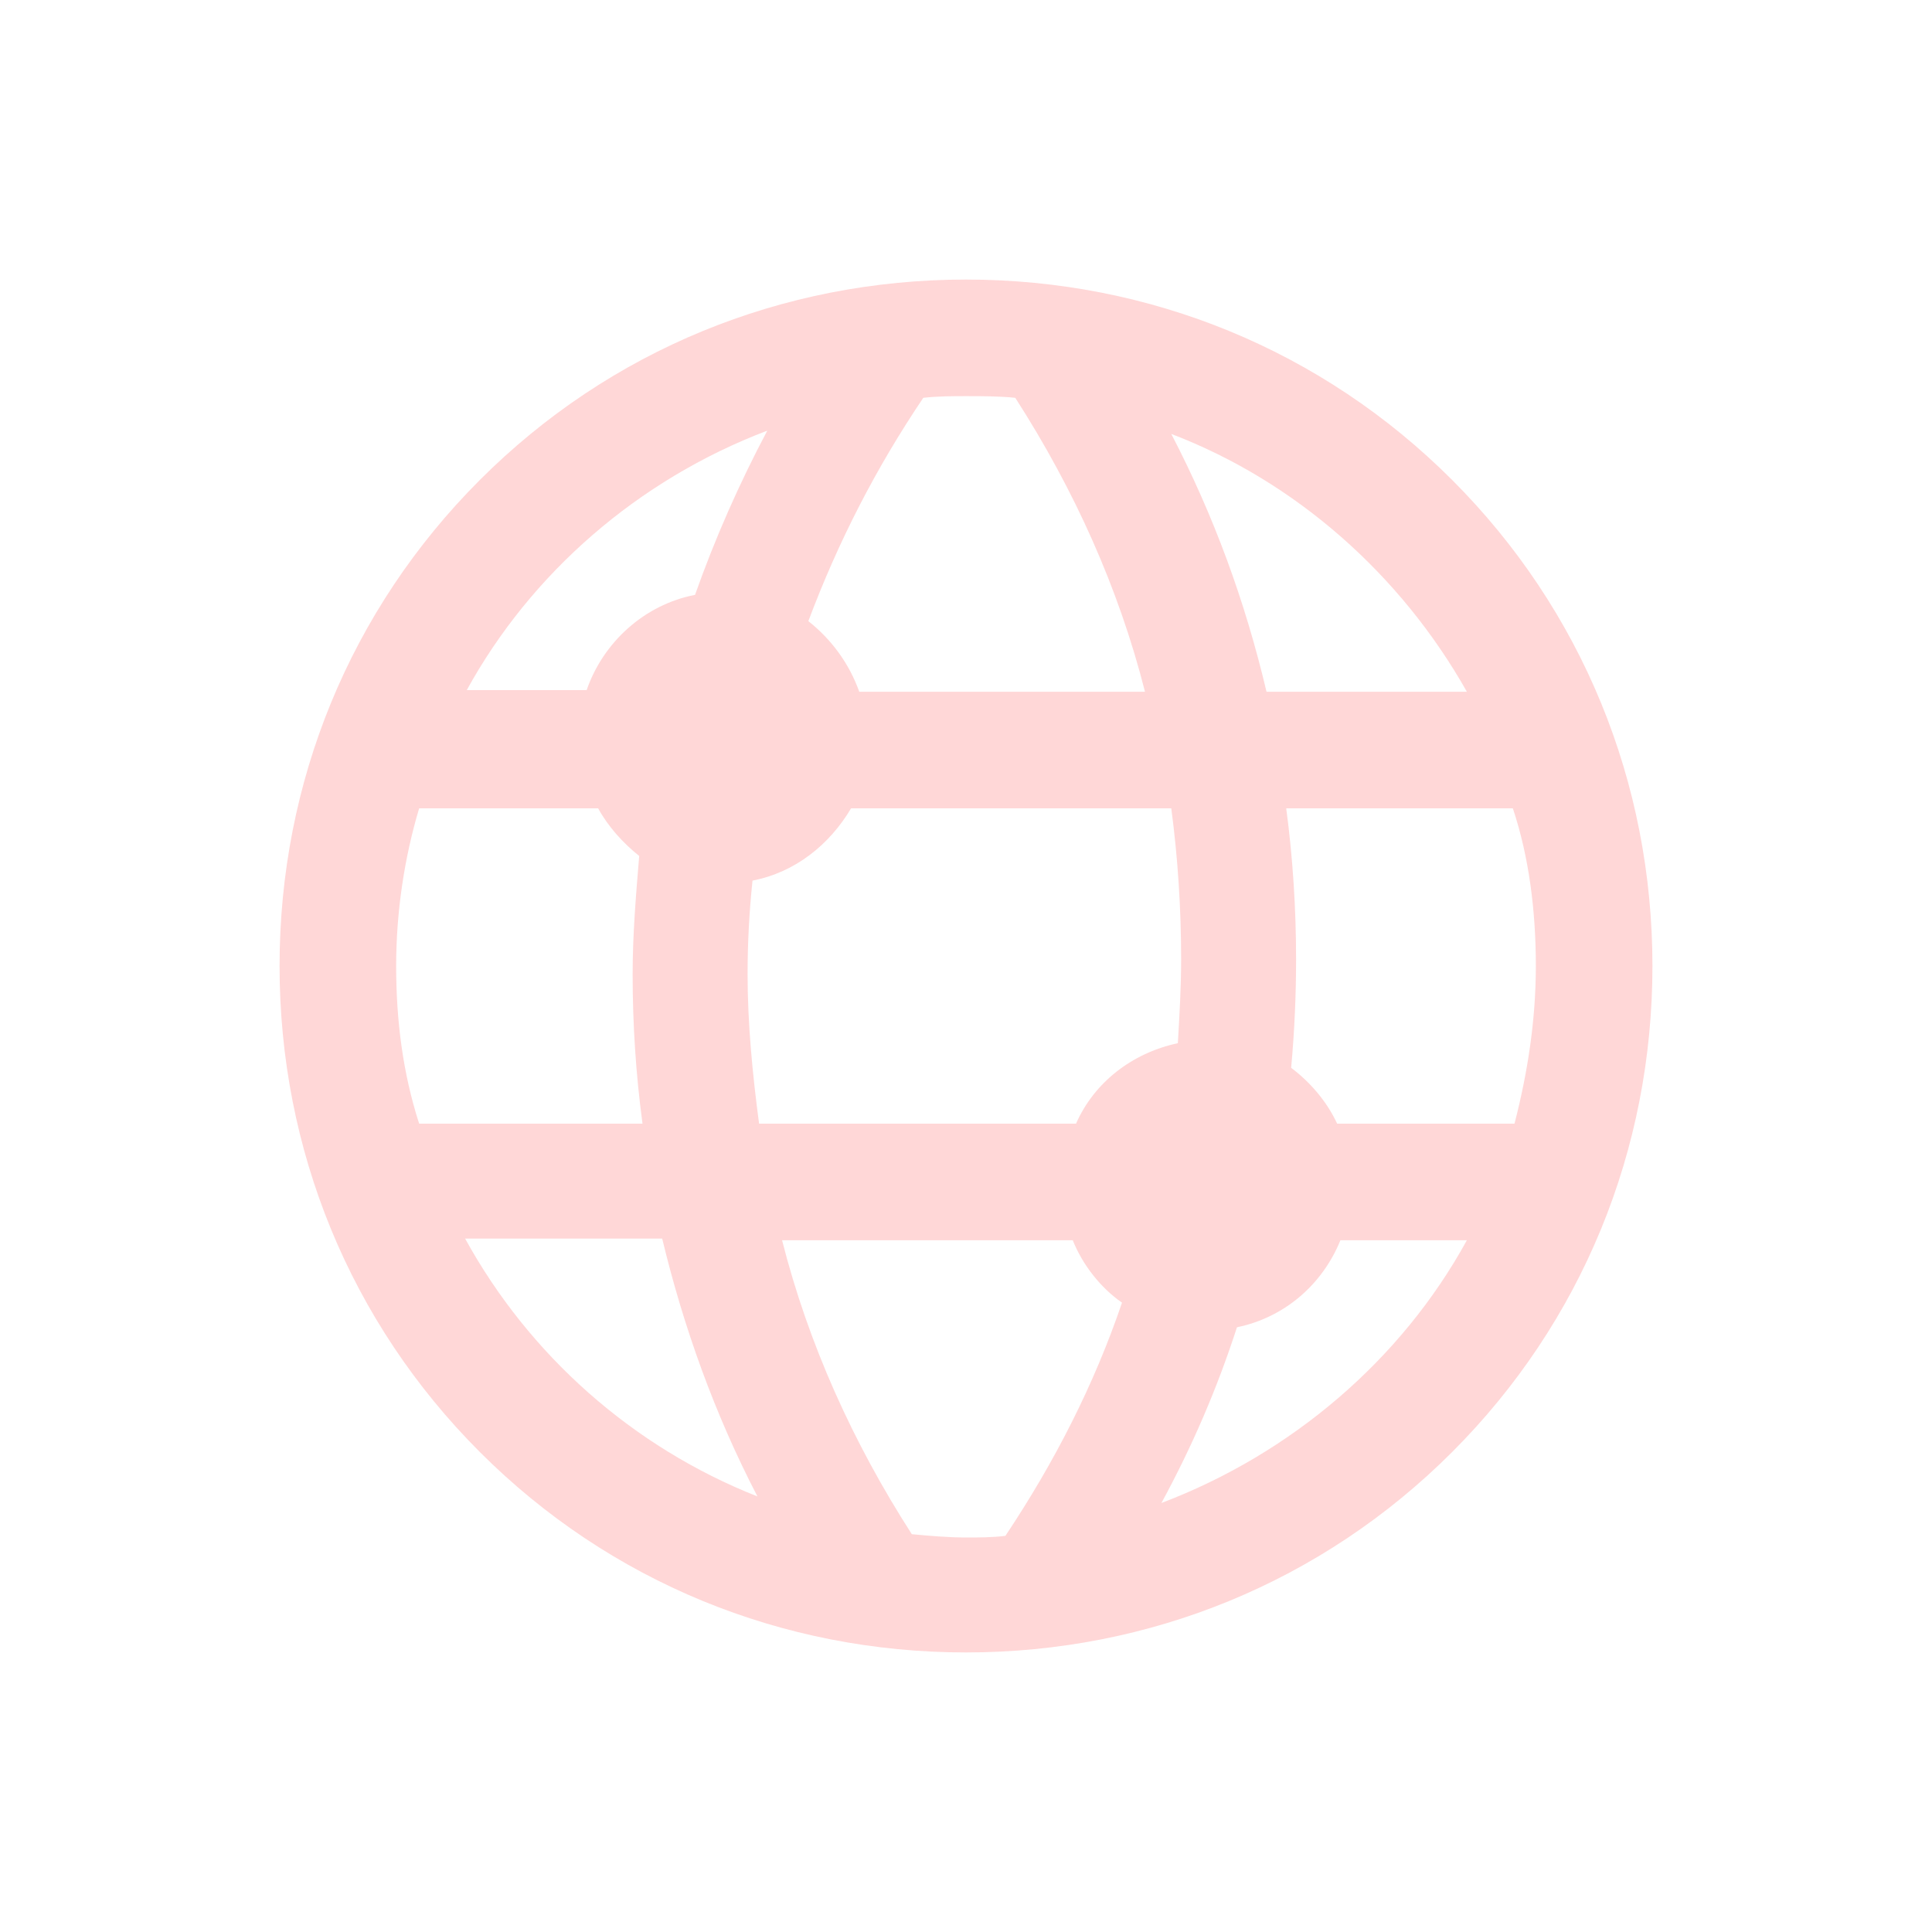
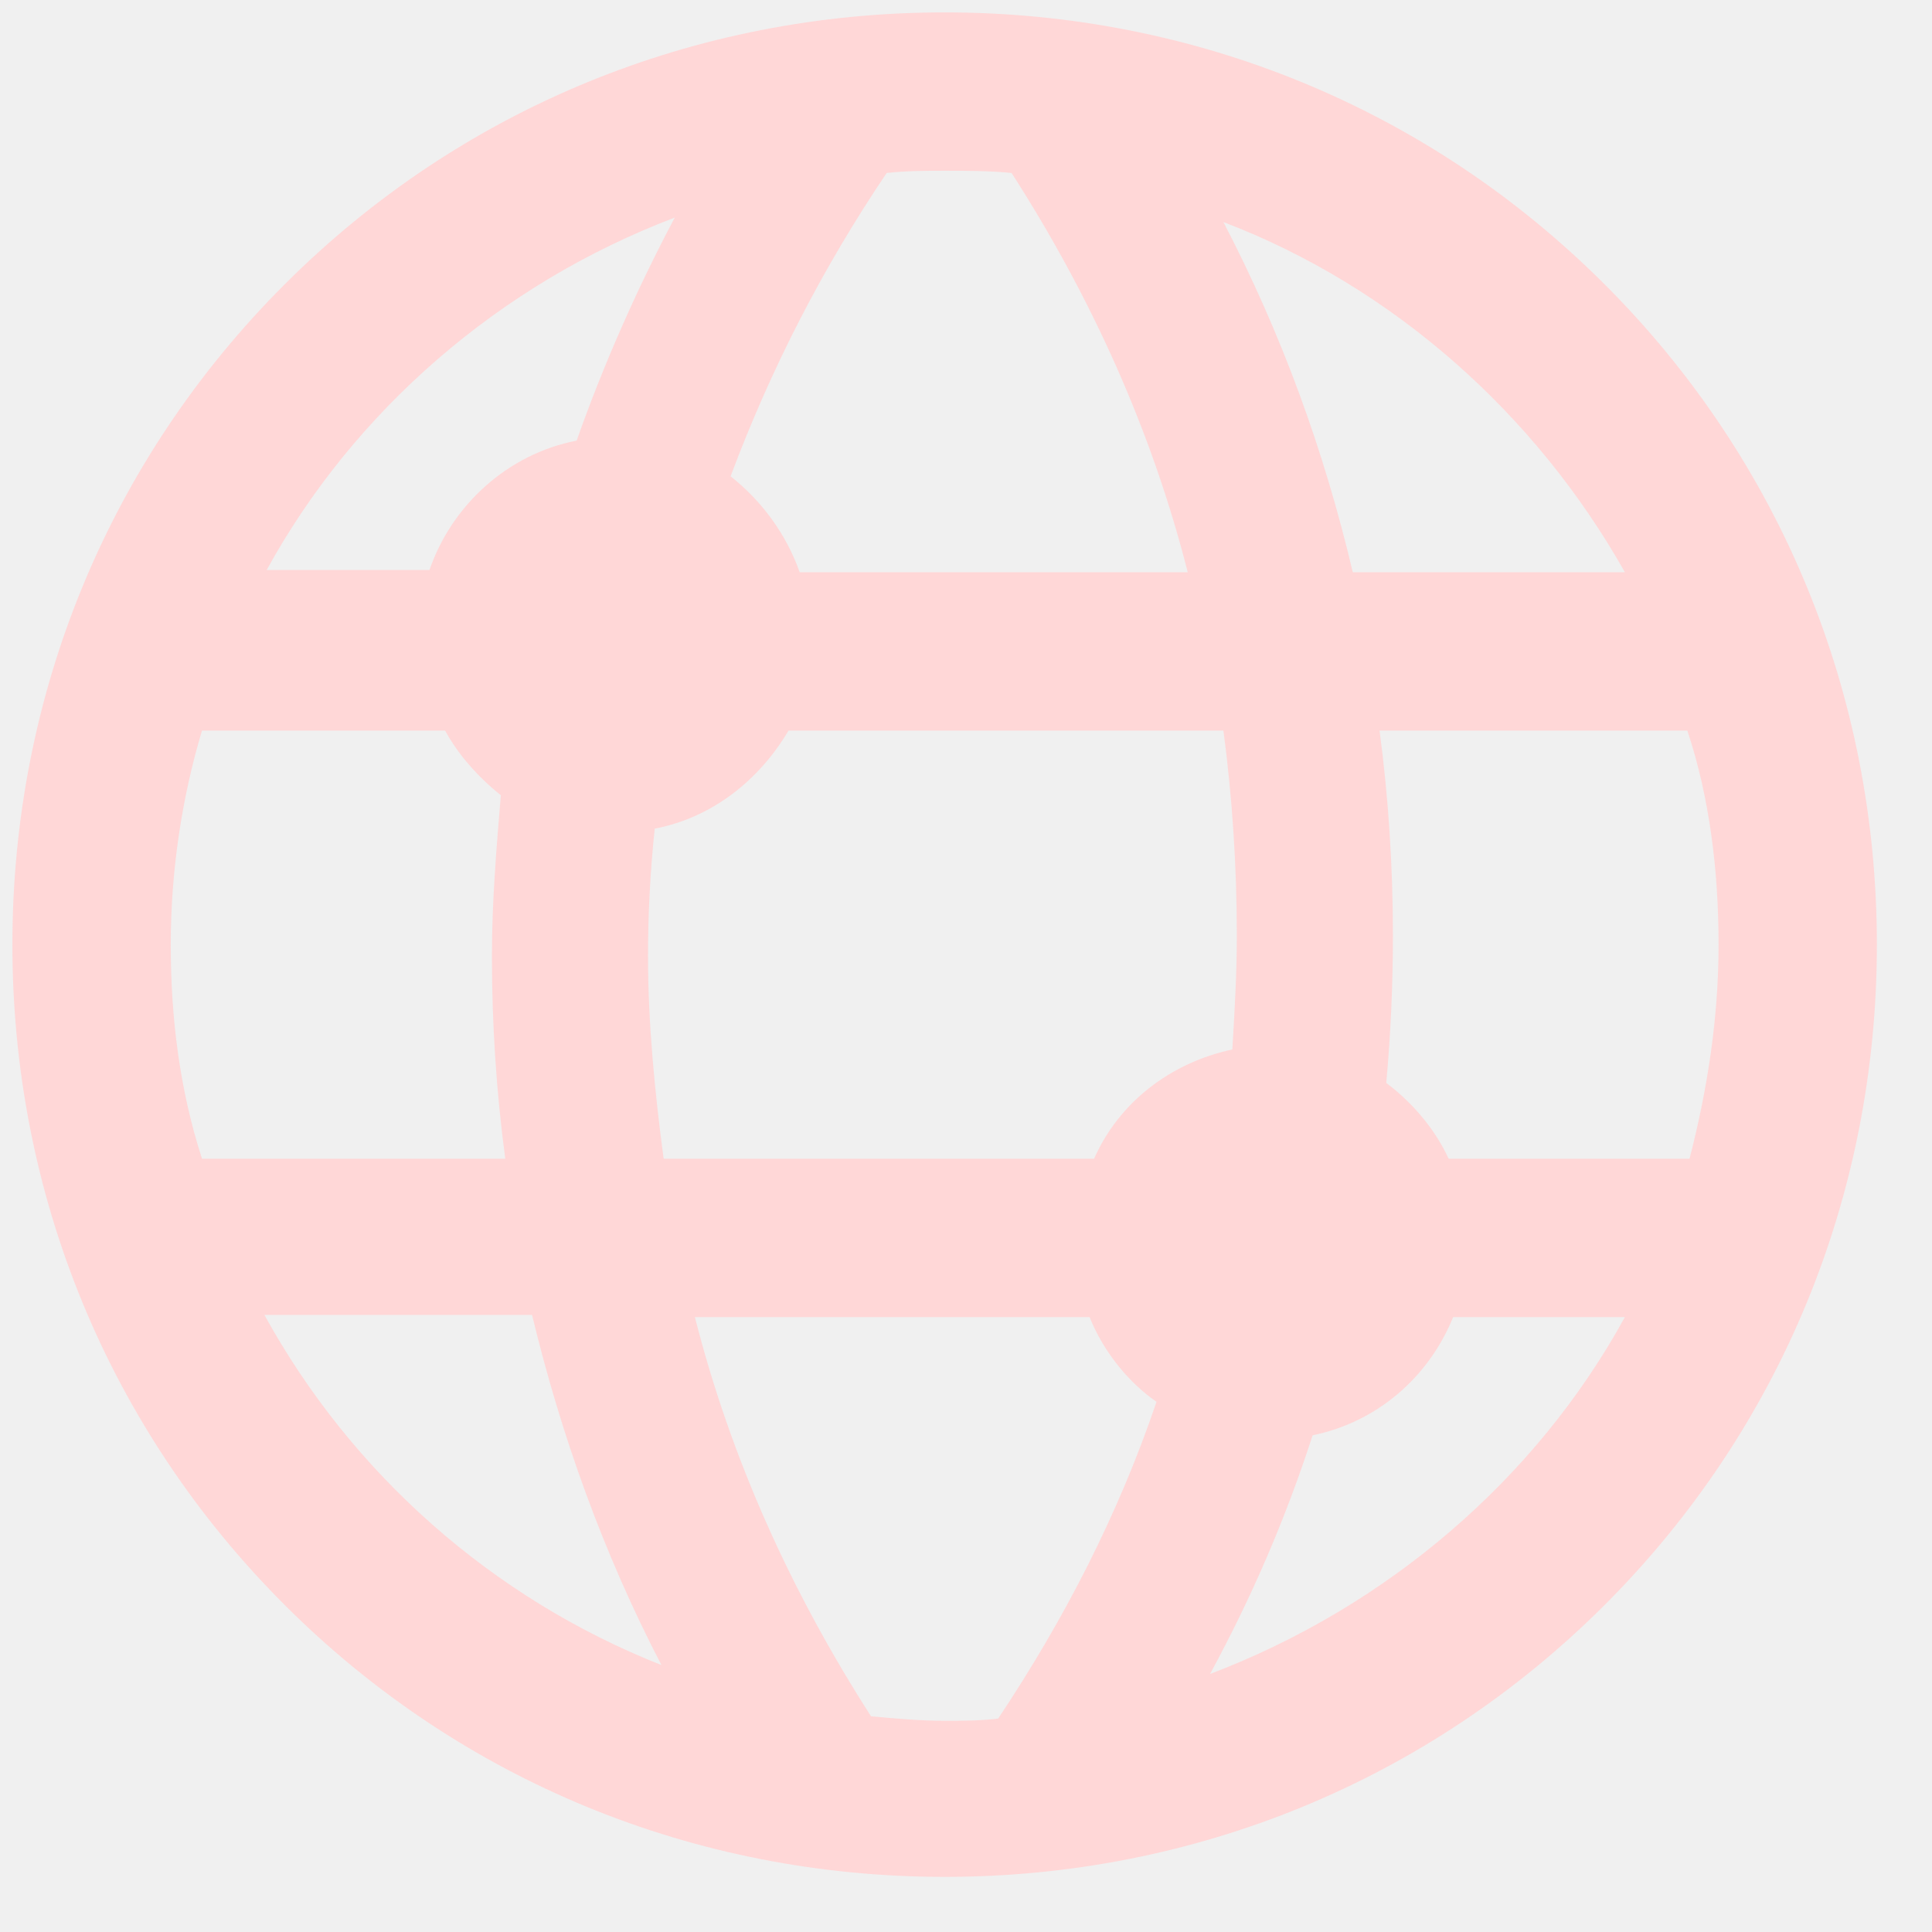
- <svg xmlns="http://www.w3.org/2000/svg" data-v-1084b650="" viewBox="0 0 300 300">
-   <rect data-v-1084b650="" fill="#FFFFFF" x="0" y="0" width="300px" height="300px" class="logo-background-square" />
-   <g data-v-1084b650="" id="640fb903-7c97-3a8b-d0a7-369102908d0a" fill="#FFD7D7" stroke="none" transform="matrix(0.85,0,0,0.85,22.50001,22.50006)">
-     <svg viewBox="-205 207 100 100">
-       <switch>
-         <g>
-           <path d="M-155 298.8c11.2 0 21.7-4.3 29.6-12.2 7.9-7.9 12.2-18.4 12.2-29.6 0-11.2-4.3-21.7-12.2-29.6-7.9-7.9-18.4-12.2-29.6-12.2s-21.7 4.3-29.6 12.2c-7.9 7.9-12.2 18.4-12.2 29.6 0 11.2 4.3 21.7 12.2 29.6 7.9 7.9 18.4 12.2 29.6 12.2zm2.4-7.1c-.8.1-1.6.1-2.4.1-1.1 0-2.2-.1-3.3-.2-3.6-5.6-6.3-11.6-7.9-17.9h17.7c.6 1.5 1.7 2.9 3 3.8-1.7 5-4.1 9.7-7.1 14.2zm9.5-2c1.9-3.5 3.4-7 4.6-10.7 2.9-.6 5.2-2.6 6.3-5.3h7.7c-4 7.3-10.7 13-18.6 16zm22.8-32.7c0 3.3-.5 6.5-1.3 9.6h-10.8c-.6-1.3-1.6-2.5-2.8-3.4.2-2.2.3-4.4.3-6.6 0-3.1-.2-6.2-.6-9.2h13.8c1 3 1.4 6.3 1.4 9.6zm-4.2-16.7h-12.2c-1.3-5.5-3.2-10.7-5.8-15.7 7.6 2.9 14 8.6 18 15.7zm-17.4 16.3c0 1.7-.1 3.4-.2 5.1-2.8.6-5.1 2.4-6.2 4.9h-19.3c-.4-3-.7-6.1-.7-9.1 0-1.9.1-3.8.3-5.7 2.6-.5 4.7-2.2 6-4.4h19.5c.4 3 .6 6.1.6 9.2zm-15.7-34.2c.9-.1 1.8-.1 2.6-.1 1 0 2 0 3 .1 3.6 5.6 6.3 11.6 7.9 17.9h-17.4c-.6-1.7-1.7-3.2-3.1-4.3 1.8-4.8 4.1-9.3 7-13.6zm-9.5 2c-1.7 3.2-3.2 6.6-4.4 10-3.1.6-5.6 2.9-6.6 5.8h-7.3c3.9-7.1 10.4-12.8 18.3-15.8zm-22.6 32.6c0-3.3.5-6.6 1.4-9.6h10.9c.6 1.1 1.5 2.1 2.5 2.9-.2 2.4-.4 4.8-.4 7.2 0 3.1.2 6.1.6 9.1h-13.6c-1-3.1-1.4-6.3-1.4-9.6zm16.2 16.6c1.3 5.4 3.2 10.7 5.8 15.7-7.6-3-13.9-8.6-17.8-15.7h12z" />
-         </g>
-       </switch>
-     </svg>
-   </g>
+ <svg xmlns="http://www.w3.org/2000/svg" width="34" height="34" viewBox="0 0 34 34" fill="none">
+   <path d="M16.624 33.03C21.02 33.03 25.141 31.343 28.242 28.242C31.343 25.141 33.03 21.02 33.03 16.624C33.03 12.229 31.343 8.107 28.242 5.007C25.141 1.906 21.02 0.218 16.624 0.218C12.229 0.218 8.107 1.906 5.007 5.007C1.906 8.107 0.218 12.229 0.218 16.624C0.218 21.02 1.906 25.141 5.007 28.242C8.107 31.343 12.229 33.03 16.624 33.03ZM17.566 30.244C17.252 30.283 16.938 30.283 16.624 30.283C16.193 30.283 15.761 30.244 15.329 30.204C13.916 28.006 12.857 25.651 12.229 23.179H19.175C19.411 23.768 19.843 24.317 20.353 24.67C19.686 26.633 18.744 28.477 17.566 30.244ZM21.295 29.459C22.041 28.085 22.629 26.711 23.1 25.259C24.239 25.024 25.141 24.239 25.573 23.179H28.595C27.025 26.044 24.396 28.281 21.295 29.459ZM30.244 16.624C30.244 17.919 30.047 19.175 29.733 20.392H25.494C25.259 19.882 24.867 19.411 24.396 19.058C24.474 18.194 24.513 17.331 24.513 16.467C24.513 15.251 24.435 14.034 24.278 12.857H29.694C30.087 14.034 30.244 15.329 30.244 16.624ZM28.595 10.07H23.807C23.297 7.911 22.551 5.87 21.53 3.908C24.513 5.046 27.025 7.283 28.595 10.07ZM21.766 16.467C21.766 17.135 21.727 17.802 21.687 18.469C20.588 18.704 19.686 19.411 19.254 20.392H11.679C11.522 19.215 11.404 17.998 11.404 16.821C11.404 16.075 11.444 15.329 11.522 14.583C12.543 14.387 13.367 13.72 13.877 12.857H21.53C21.687 14.034 21.766 15.251 21.766 16.467ZM15.604 3.044C15.957 3.005 16.31 3.005 16.624 3.005C17.017 3.005 17.409 3.005 17.802 3.044C19.215 5.242 20.274 7.597 20.902 10.07H14.073C13.838 9.403 13.406 8.814 12.857 8.382C13.563 6.498 14.466 4.732 15.604 3.044ZM11.875 3.829C11.208 5.085 10.619 6.42 10.148 7.754C8.932 7.99 7.95 8.892 7.558 10.031H4.693C6.223 7.244 8.775 5.007 11.875 3.829ZM3.005 16.624C3.005 15.329 3.201 14.034 3.555 12.857H7.833C8.068 13.288 8.421 13.681 8.814 13.995C8.735 14.937 8.657 15.879 8.657 16.821C8.657 18.037 8.735 19.215 8.892 20.392H3.555C3.162 19.175 3.005 17.919 3.005 16.624ZM9.363 23.14C9.874 25.259 10.619 27.339 11.64 29.302C8.657 28.124 6.184 25.926 4.653 23.14H9.363Z" fill="#FFD7D7" />
</svg>
